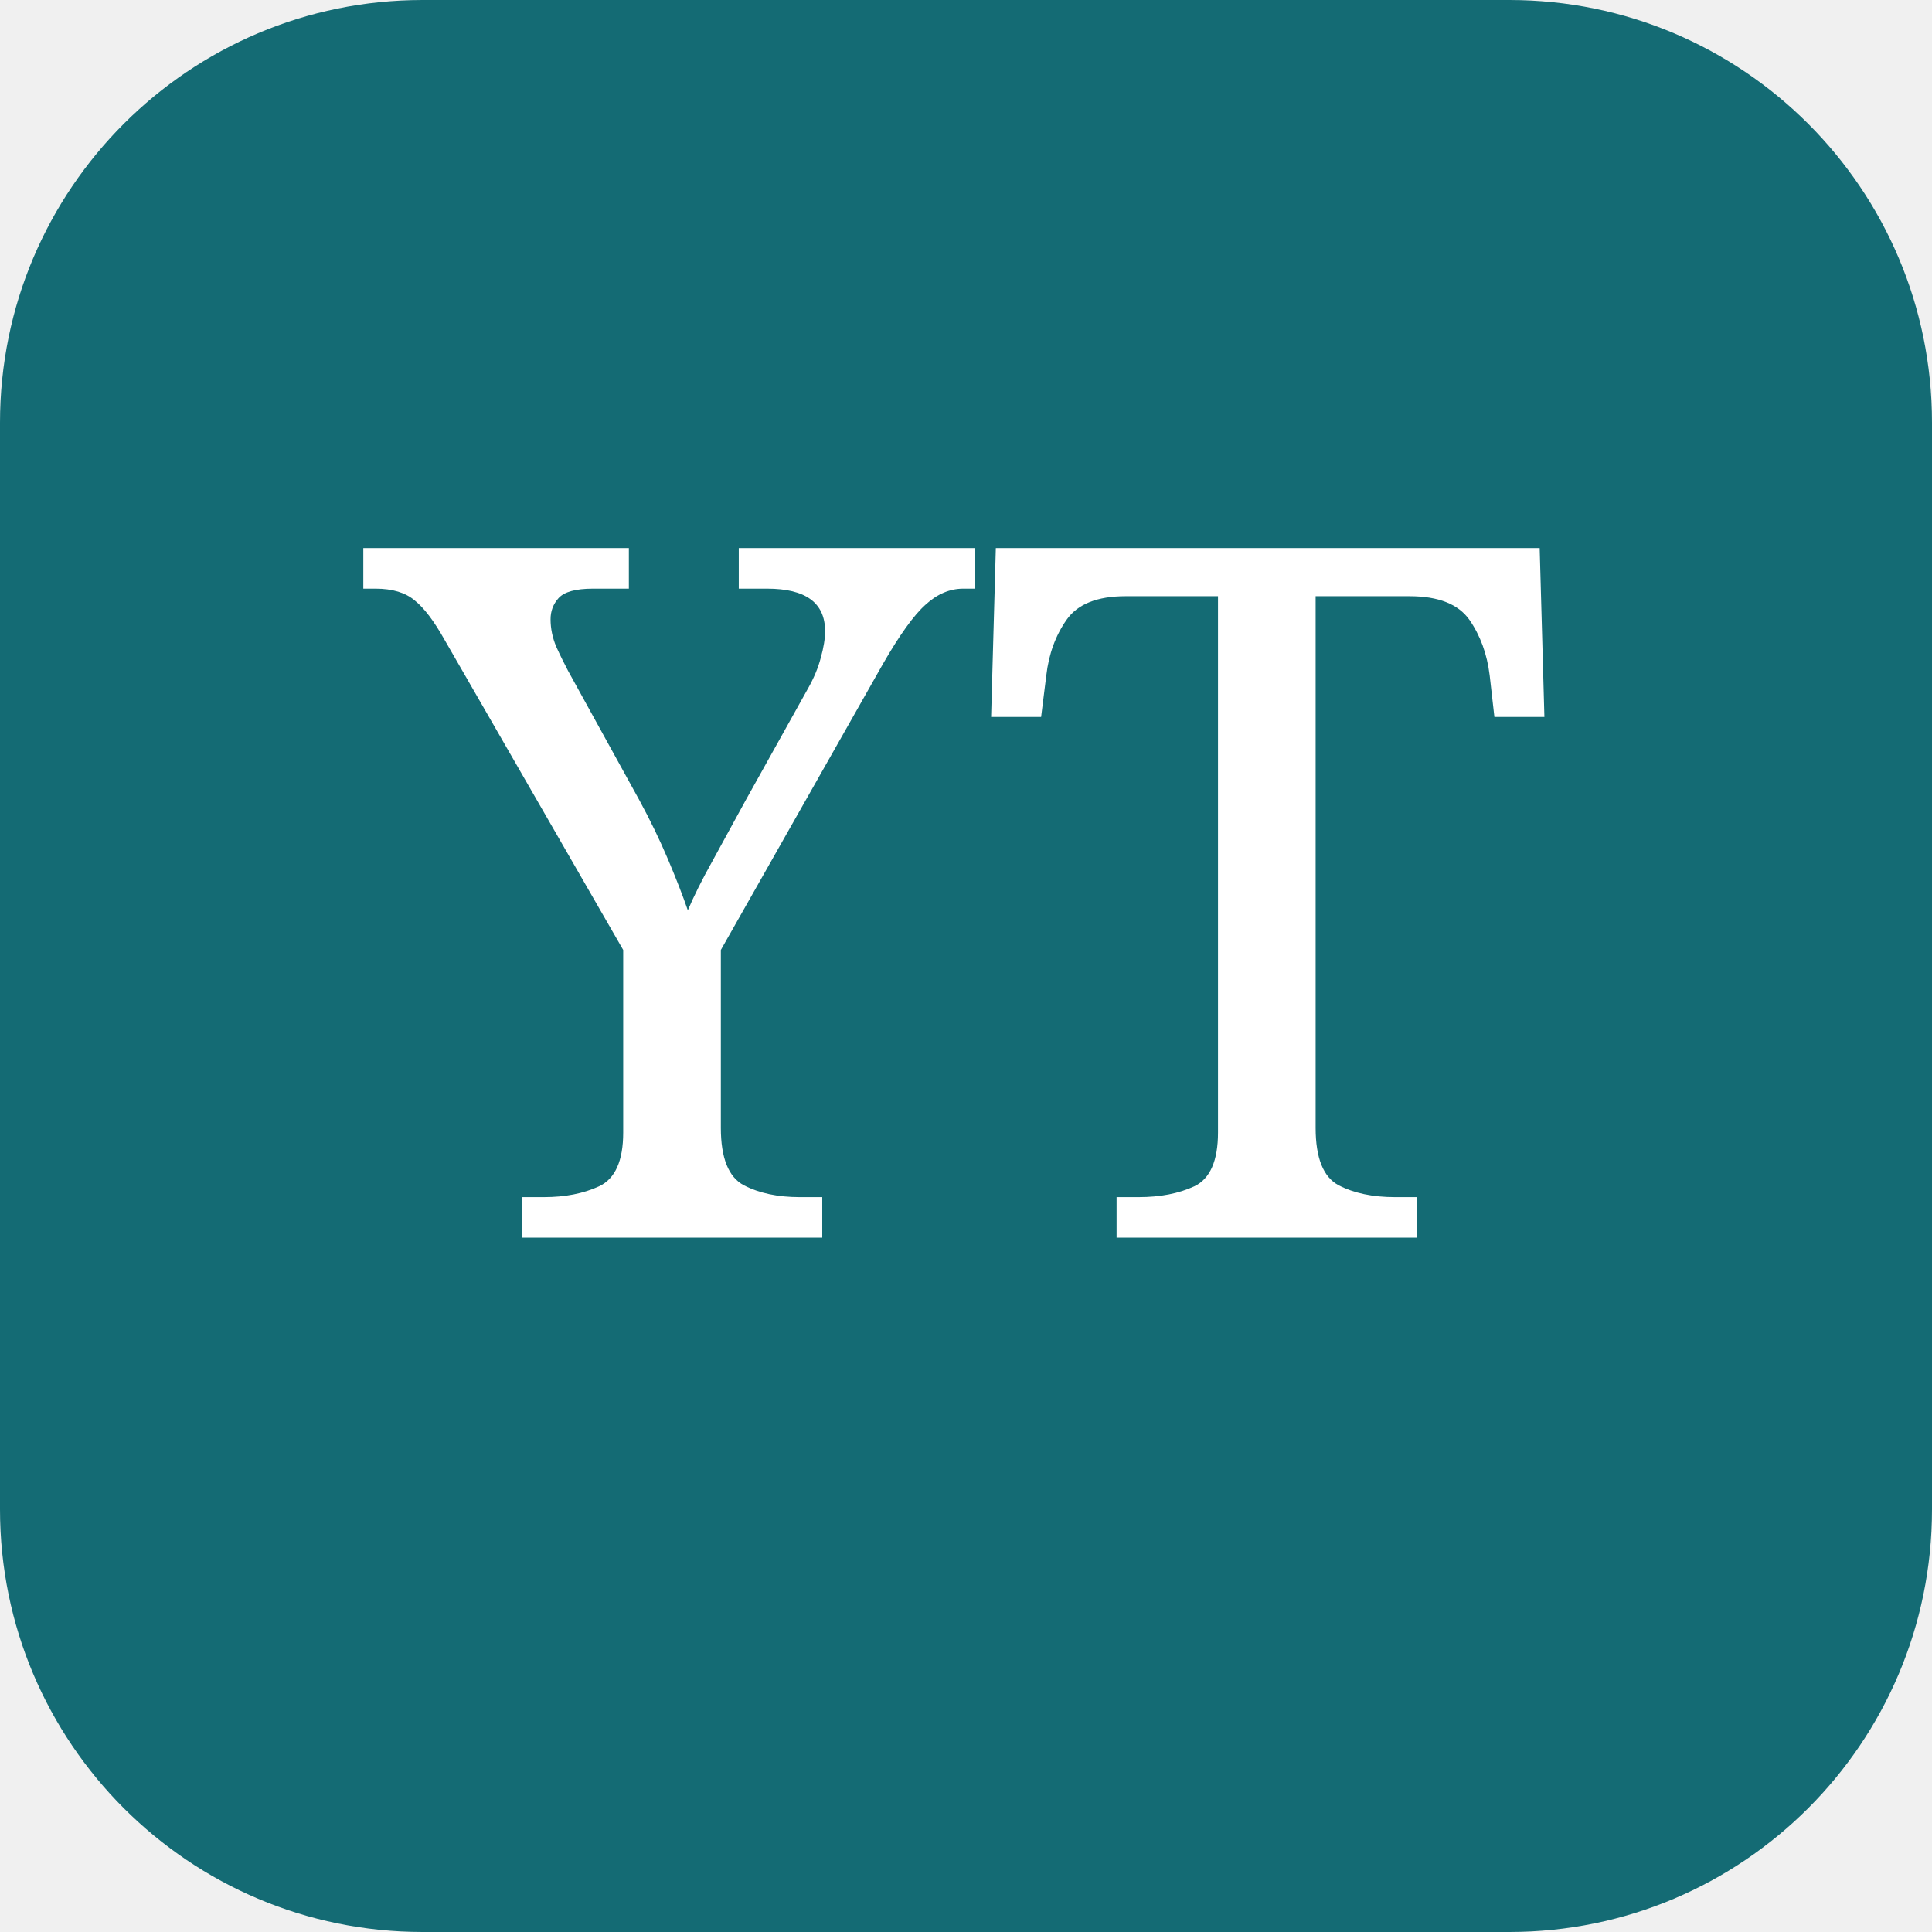
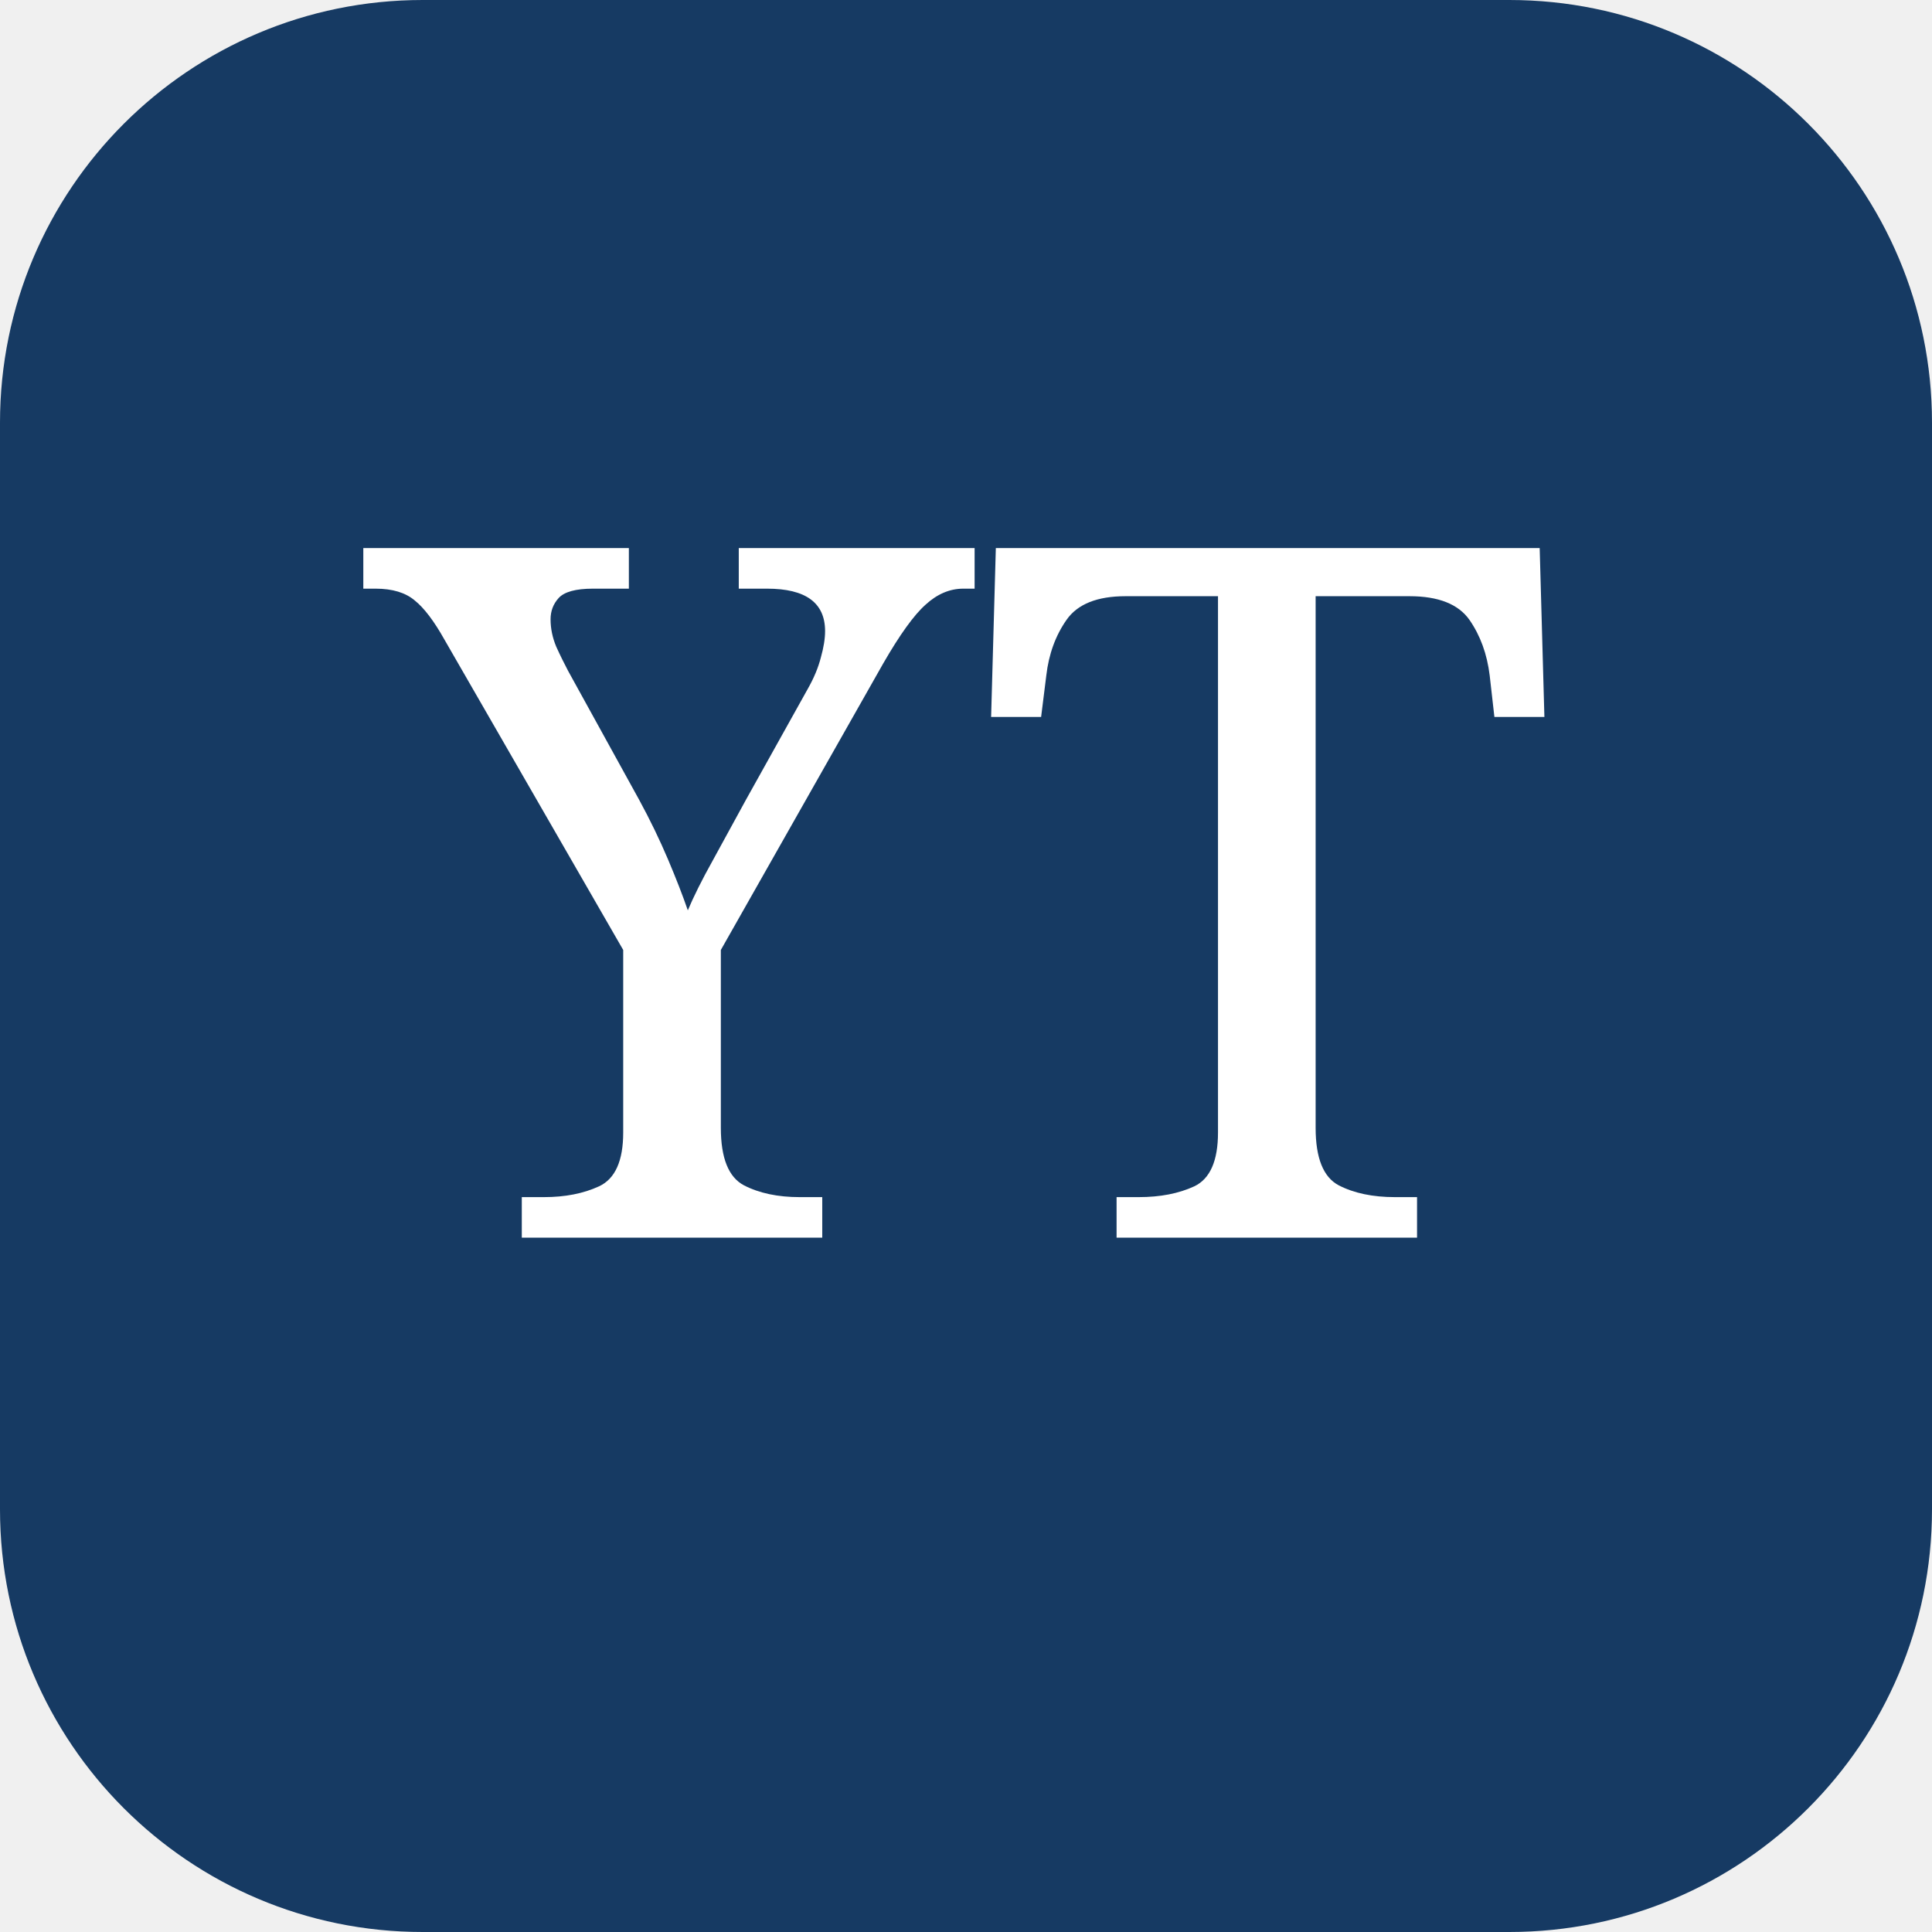
<svg xmlns="http://www.w3.org/2000/svg" viewBox="0 0 64 64">
-   <rect width="64" height="64" rx="14" fill="#146b74" />
+   <rect width="64" height="64" rx="14" fill="#163a63" />
  <text x="32" y="41" font-family="Georgia,serif" font-size="32" fill="white" text-anchor="middle">YT</text>
</svg>
